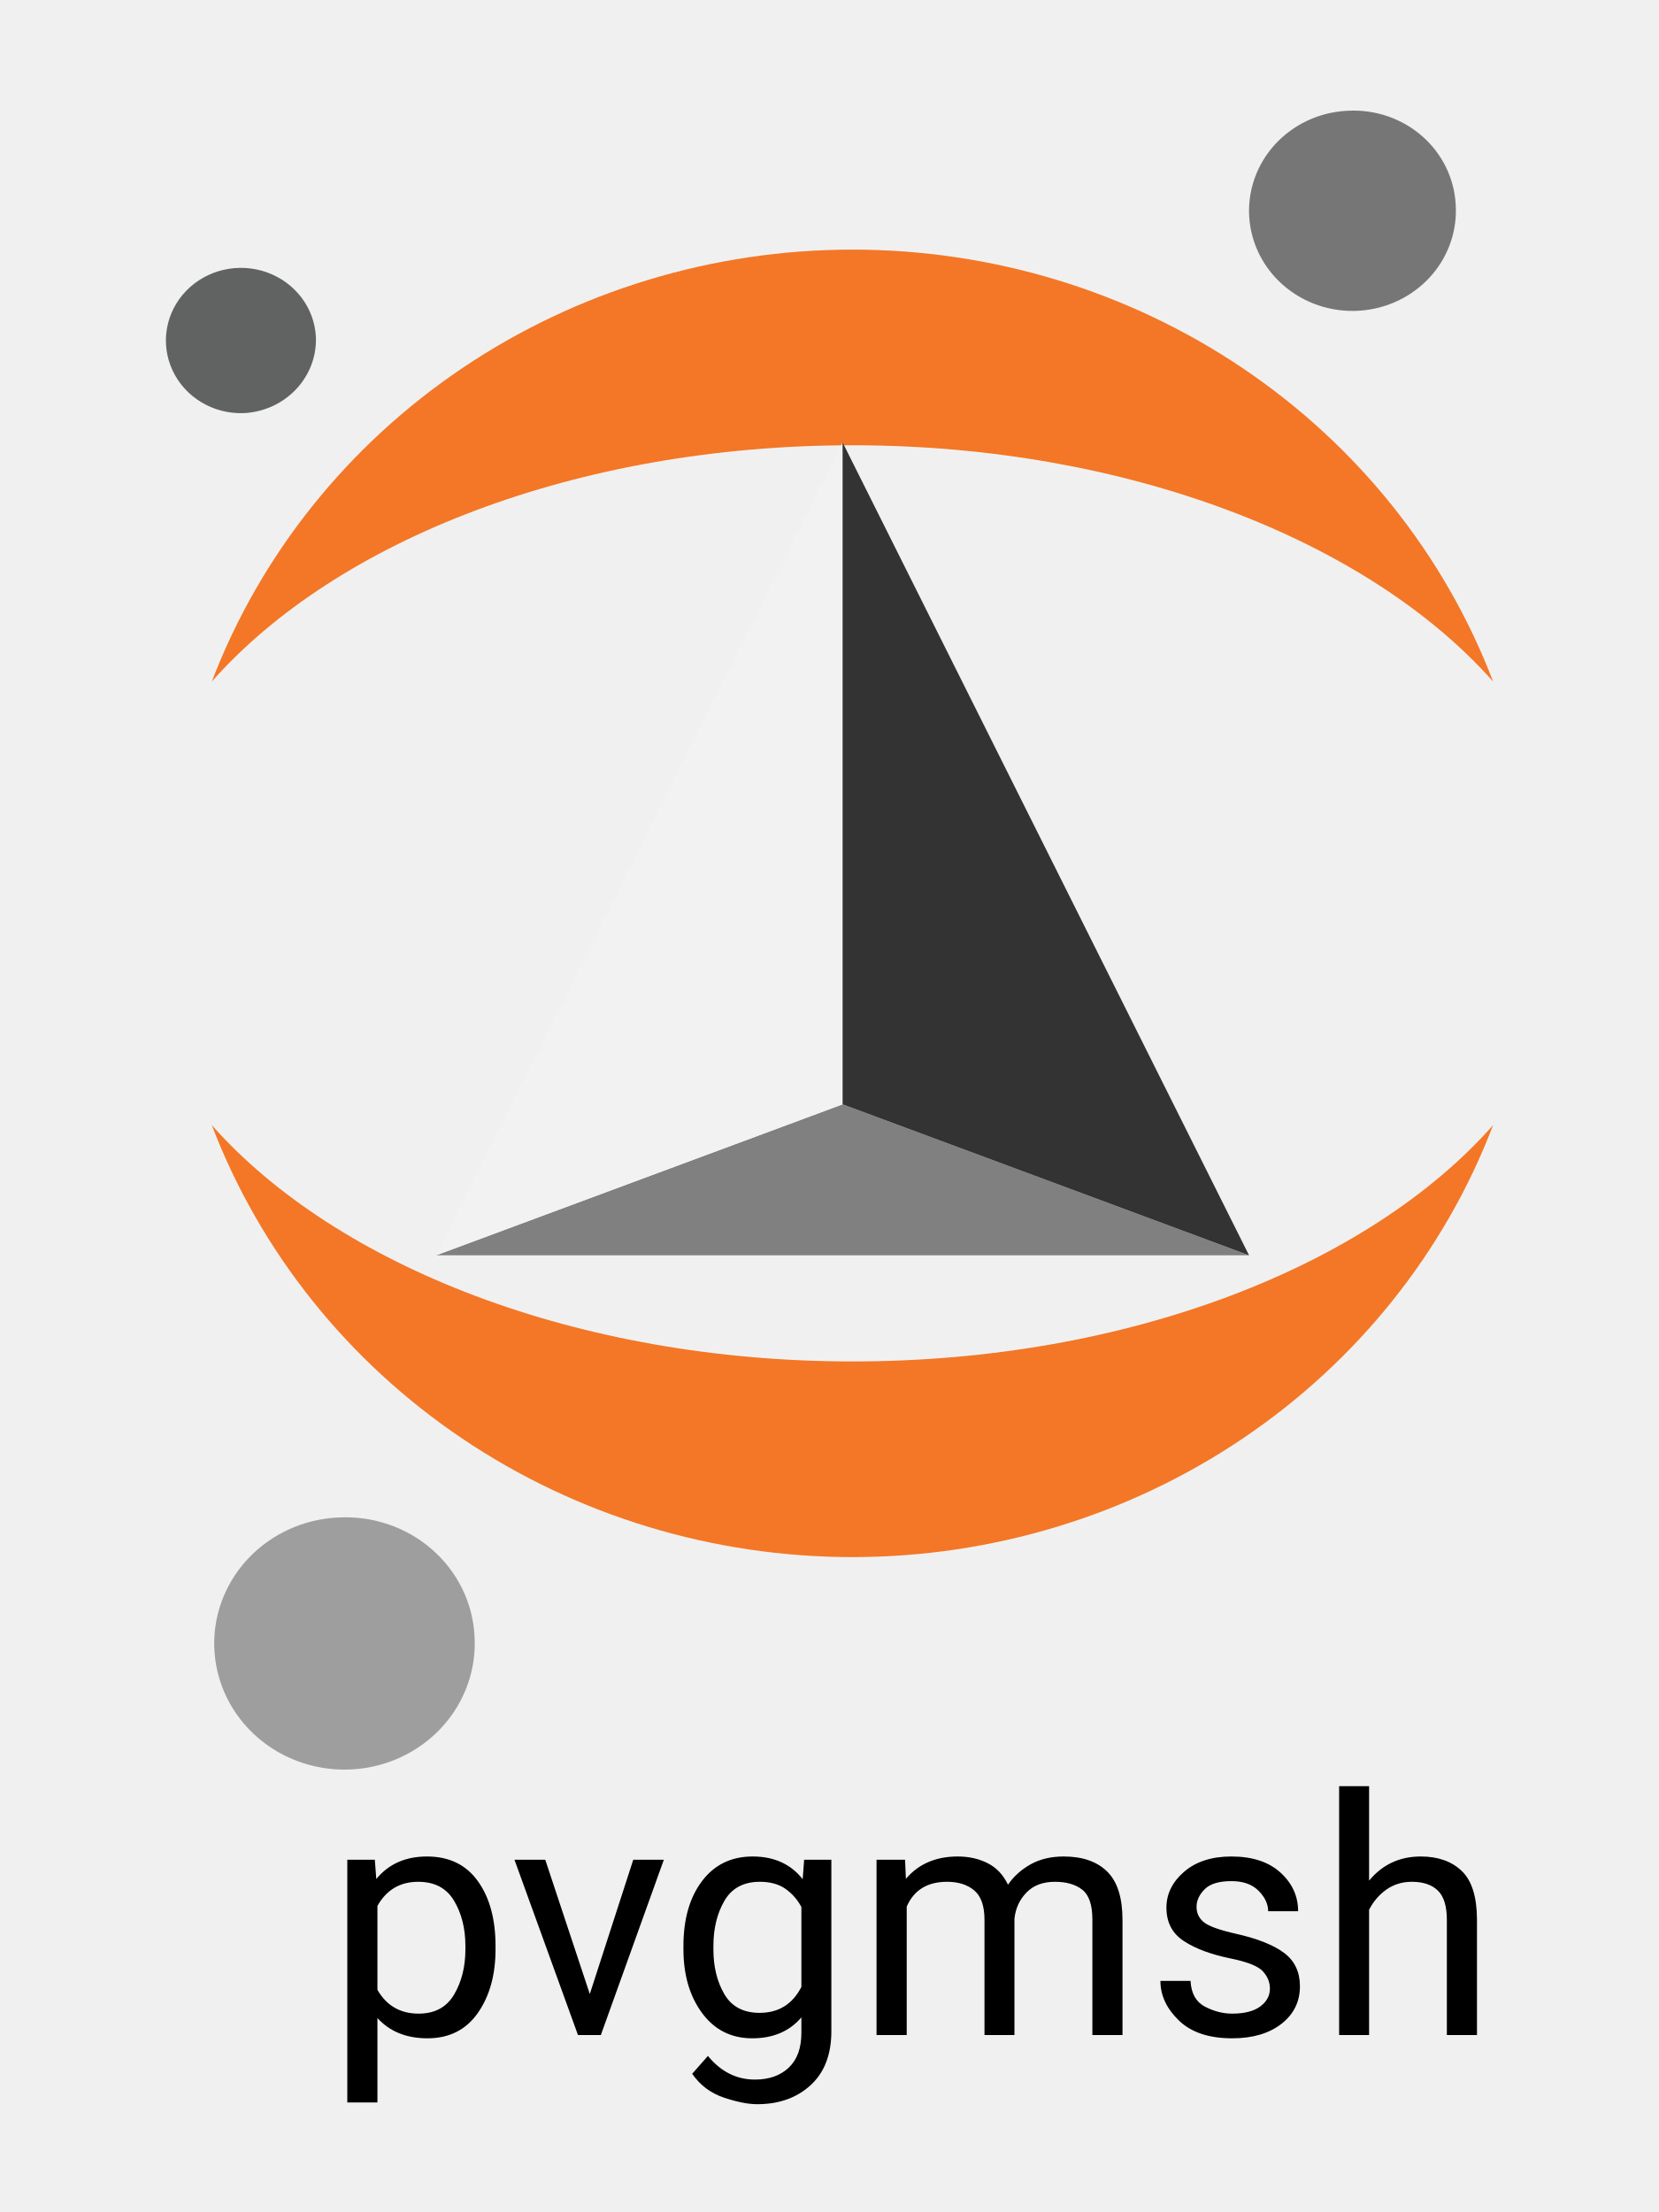
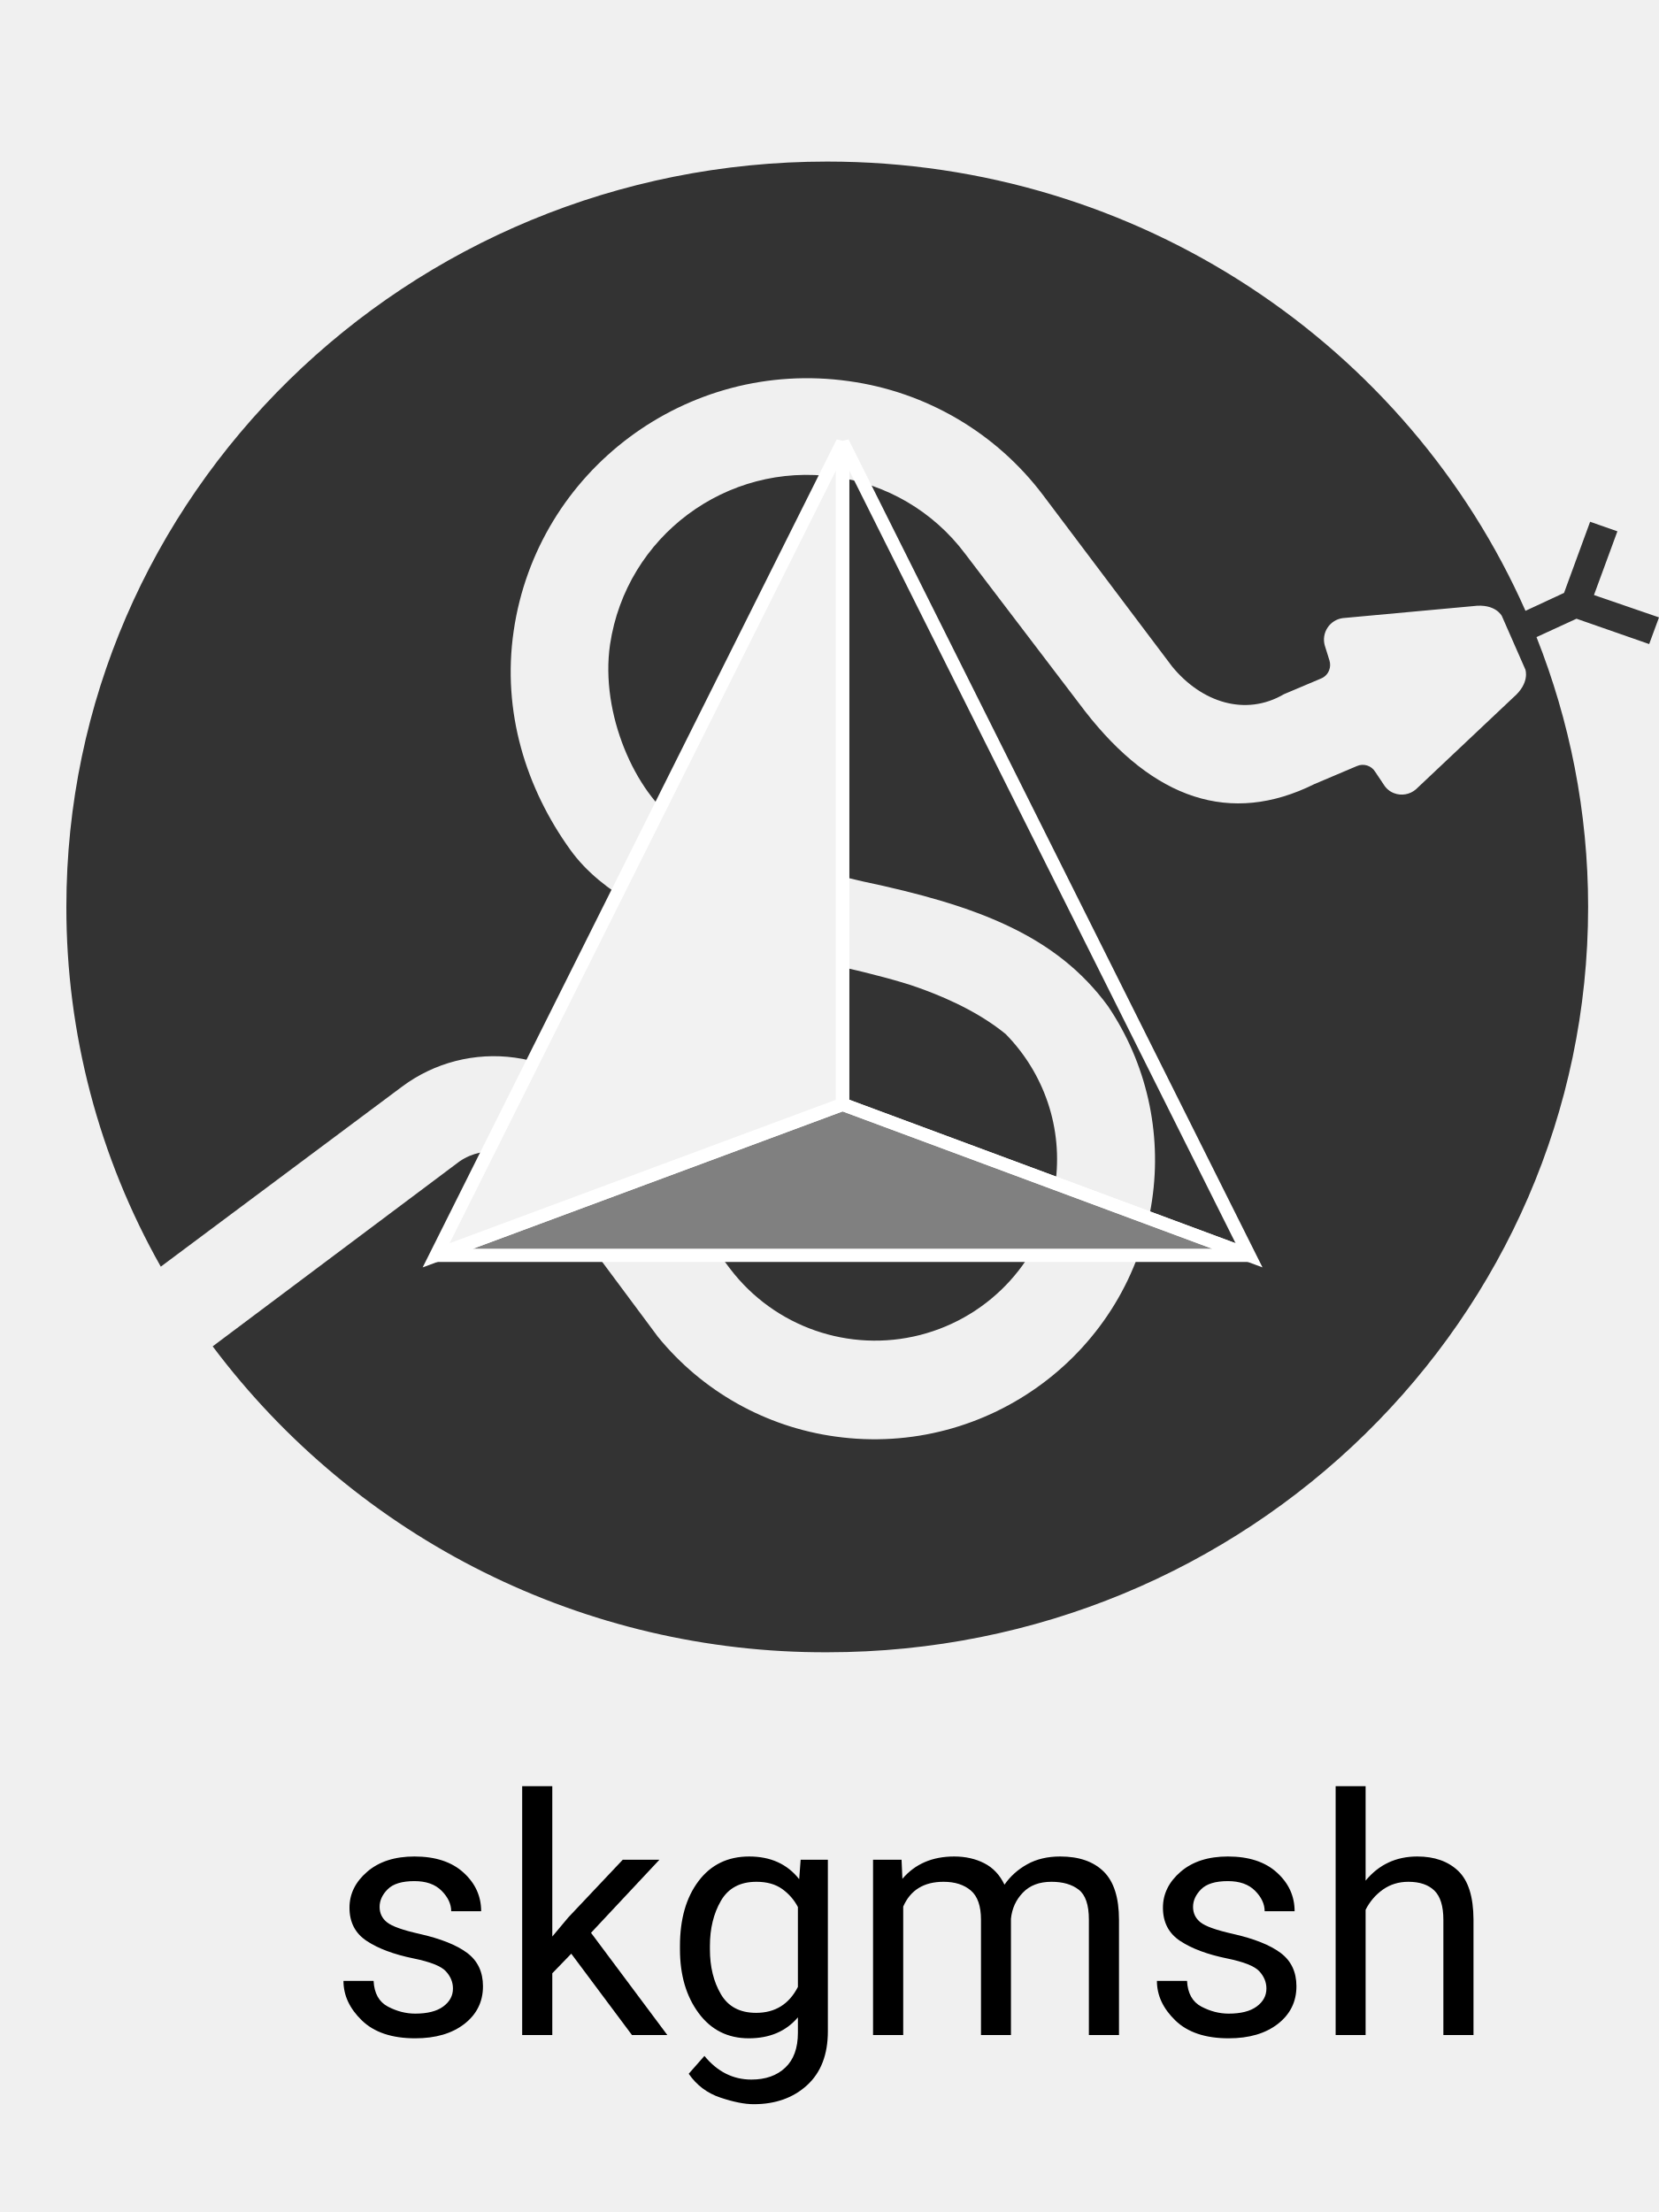
<svg xmlns="http://www.w3.org/2000/svg" viewBox="0 0 500 600" text-anchor="middle" version="1.1" width="150" height="200">
-   <path d="M 438.724 28.354 C 439.102 34.334 437.632 40.288 434.503 45.457 C 431.373 50.626 426.725 54.776 421.151 57.378 C 415.576 59.98 409.328 60.917 403.202 60.069 C 397.076 59.221 391.35 56.627 386.752 52.617 C 382.154 48.606 378.893 43.362 377.385 37.551 C 375.876 31.74 376.189 25.626 378.282 19.987 C 380.375 14.349 384.154 9.441 389.138 5.89 C 394.122 2.338 400.086 0.303 406.268 0.045 C 410.322 -0.171 414.379 0.391 418.208 1.699 C 422.036 3.006 425.56 5.034 428.576 7.665 C 431.592 10.295 434.042 13.478 435.783 17.028 C 437.525 20.579 438.524 24.428 438.724 28.354 Z" fill="#767677" style="mix-blend-mode: normal;" />
-   <path d="M 256.919 376.988 C 174.17 376.988 101.443 348.234 63.838 305.771 C 78.429 343.971 104.756 376.927 139.276 400.202 C 173.797 423.477 214.854 435.954 256.919 435.954 C 298.985 435.954 340.041 423.477 374.562 400.202 C 409.082 376.927 435.409 343.971 450 305.771 C 412.488 348.234 340.036 376.988 256.919 376.988 Z" fill="#F37726" style="mix-blend-mode: normal;" />
-   <path d="M 256.919 100.862 C 339.668 100.862 412.396 129.616 450 172.078 C 435.409 133.878 409.082 100.923 374.562 77.648 C 340.041 54.372 298.985 41.895 256.919 41.895 C 214.854 41.895 173.797 54.372 139.276 77.648 C 104.756 100.923 78.429 133.878 63.838 172.078 C 101.443 129.527 173.803 100.862 256.919 100.862 Z" fill="#F37726" style="mix-blend-mode: normal;" />
-   <path d="M 143.005 459.622 C 143.49 467.155 141.649 474.657 137.714 481.173 C 133.78 487.689 127.932 492.923 120.914 496.209 C 113.896 499.495 106.027 500.684 98.309 499.624 C 90.591 498.564 83.373 495.304 77.576 490.258 C 71.779 485.213 67.664 478.611 65.756 471.293 C 63.848 463.975 64.233 456.273 66.862 449.167 C 69.491 442.062 74.246 435.876 80.52 431.396 C 86.793 426.916 94.302 424.346 102.09 424.014 C 107.192 423.749 112.297 424.461 117.115 426.108 C 121.932 427.754 126.367 430.304 130.167 433.611 C 133.966 436.917 137.056 440.917 139.259 445.38 C 141.461 449.843 142.735 454.682 143.005 459.622 Z" fill="#9E9E9E" style="mix-blend-mode: normal;" />
-   <path d="M 73.242 91.185 C 68.784 91.304 64.388 90.144 60.608 87.851 C 56.828 85.558 53.833 82.234 51.999 78.297 C 50.166 74.36 49.575 69.986 50.302 65.725 C 51.029 61.464 53.041 57.507 56.085 54.35 C 59.129 51.193 63.069 48.978 67.41 47.984 C 71.75 46.989 76.297 47.259 80.48 48.761 C 84.662 50.262 88.293 52.927 90.915 56.421 C 93.537 59.914 95.034 64.081 95.217 68.396 C 95.391 74.23 93.181 79.896 89.067 84.163 C 84.953 88.43 79.266 90.953 73.242 91.185 Z" fill="#616262" style="mix-blend-mode: normal;" />
+   <g transform="scale(20) translate(1)">
+     <path style="fill:#333333;fill-opacity:1;stroke:none;stroke-width:0" d="M15.697 13.496c-.784-1.072-1.982-1.519-3.694-1.88l-1.592-.375-1.201-.515c-.631-.446-1.17-1.634-1.017-2.681a3 3 0 0 1 3.386-2.526 2.962 2.962 0 0 1 1.962 1.155L15.35 9.05c1.033 1.33 2.195 1.727 3.459 1.098l.637-.27a.22.22 0 0 1 .278.087l.127.19a.311.311 0 0 0 .156.131.326.326 0 0 0 .33-.058l1.467-1.384c.257-.22.182-.422.182-.422l-.354-.806s-.097-.193-.431-.149l-1.968.181a.327.327 0 0 0-.27.411l.071.227c.014.047.014.1-.005.148a.219.219 0 0 1-.124.125l-.556.235c-.582.341-1.244.123-1.686-.417l-.505-.67-1.438-1.91a4.421 4.421 0 0 0-2.929-1.72C9.355 3.733 7.095 5.42 6.741 7.84c-.179 1.22.187 2.375.855 3.302.485.674 1.373 1.06 1.854 1.18l1.262.36 1.208.277c.166.04.634.155.91.255.256.092.845.31 1.324.701.572.582.875 1.413.746 2.284a2.744 2.744 0 0 1-4.897 1.255l-1.726-2.292a2.294 2.294 0 0 0-1.514-.89 2.31 2.31 0 0 0-1.708.439l-3.632 2.71A11.002 11.002 0 0 1 0 12C0 5.798 5.133.768 11.465.768c4.715 0 8.761 2.788 10.523 6.77l.581-.27.393-1.072.411.144-.353.96.98.337-.148.402-1.095-.382-.603.277c.5 1.262.778 2.632.778 4.066 0 6.203-5.135 11.232-11.467 11.232a11.526 11.526 0 0 1-9.26-4.61l3.721-2.788a.855.855 0 0 1 1.163.19l1.826 2.455a4.186 4.186 0 0 0 2.673 1.502c2.302.322 4.439-1.273 4.773-3.563a4.14 4.14 0 0 0-.664-2.922" />
+   </g>
  <g transform="matrix(1, 0, 0, 1, -217.8543, 76.31001)">
-     <path style="fill:#808080;fill-opacity:1;stroke:none;stroke-width:0" d="M 349.299 268.69 L 471.799 223.19 L 594.299 268.69 L 349.299 268.69 Z" />
-     <path style="fill:#f2f2f2;fill-opacity:1;stroke:none;stroke-width:0" d="M 349.299 268.69 L 471.799 223.19 L 471.799 23.69 L 349.299 268.69 Z" />
-     <path style="fill:#333333;fill-opacity:1;stroke:none;stroke-width:0" d="M 594.299 268.69 L 471.799 223.19 L 471.799 23.69 L 594.299 268.69 Z" />
+     <path style="fill:#808080;fill-opacity:1;stroke:white;stroke-width:4" d="M 349.299 268.69 L 471.799 223.19 L 594.299 268.69 L 349.299 268.69 Z" />
+     <path style="fill:#f2f2f2;fill-opacity:1;stroke:white;stroke-width:4" d="M 349.299 268.69 L 471.799 223.19 L 471.799 23.69 L 349.299 268.69 Z" />
+     <path style="fill:#333333;fill-opacity:0;stroke:white;stroke-width:4" d="M 594.299 268.69 L 471.799 223.19 L 471.799 23.69 L 594.299 268.69 Z" />
  </g>
  <text xml:space="preserve" style="font-size:100px;font-family:Roboto;fill:#000000;stroke:none" x="250" y="580">
-     <tspan> pvgmsh </tspan>
+     <tspan> skgmsh </tspan>
  </text>
</svg>
